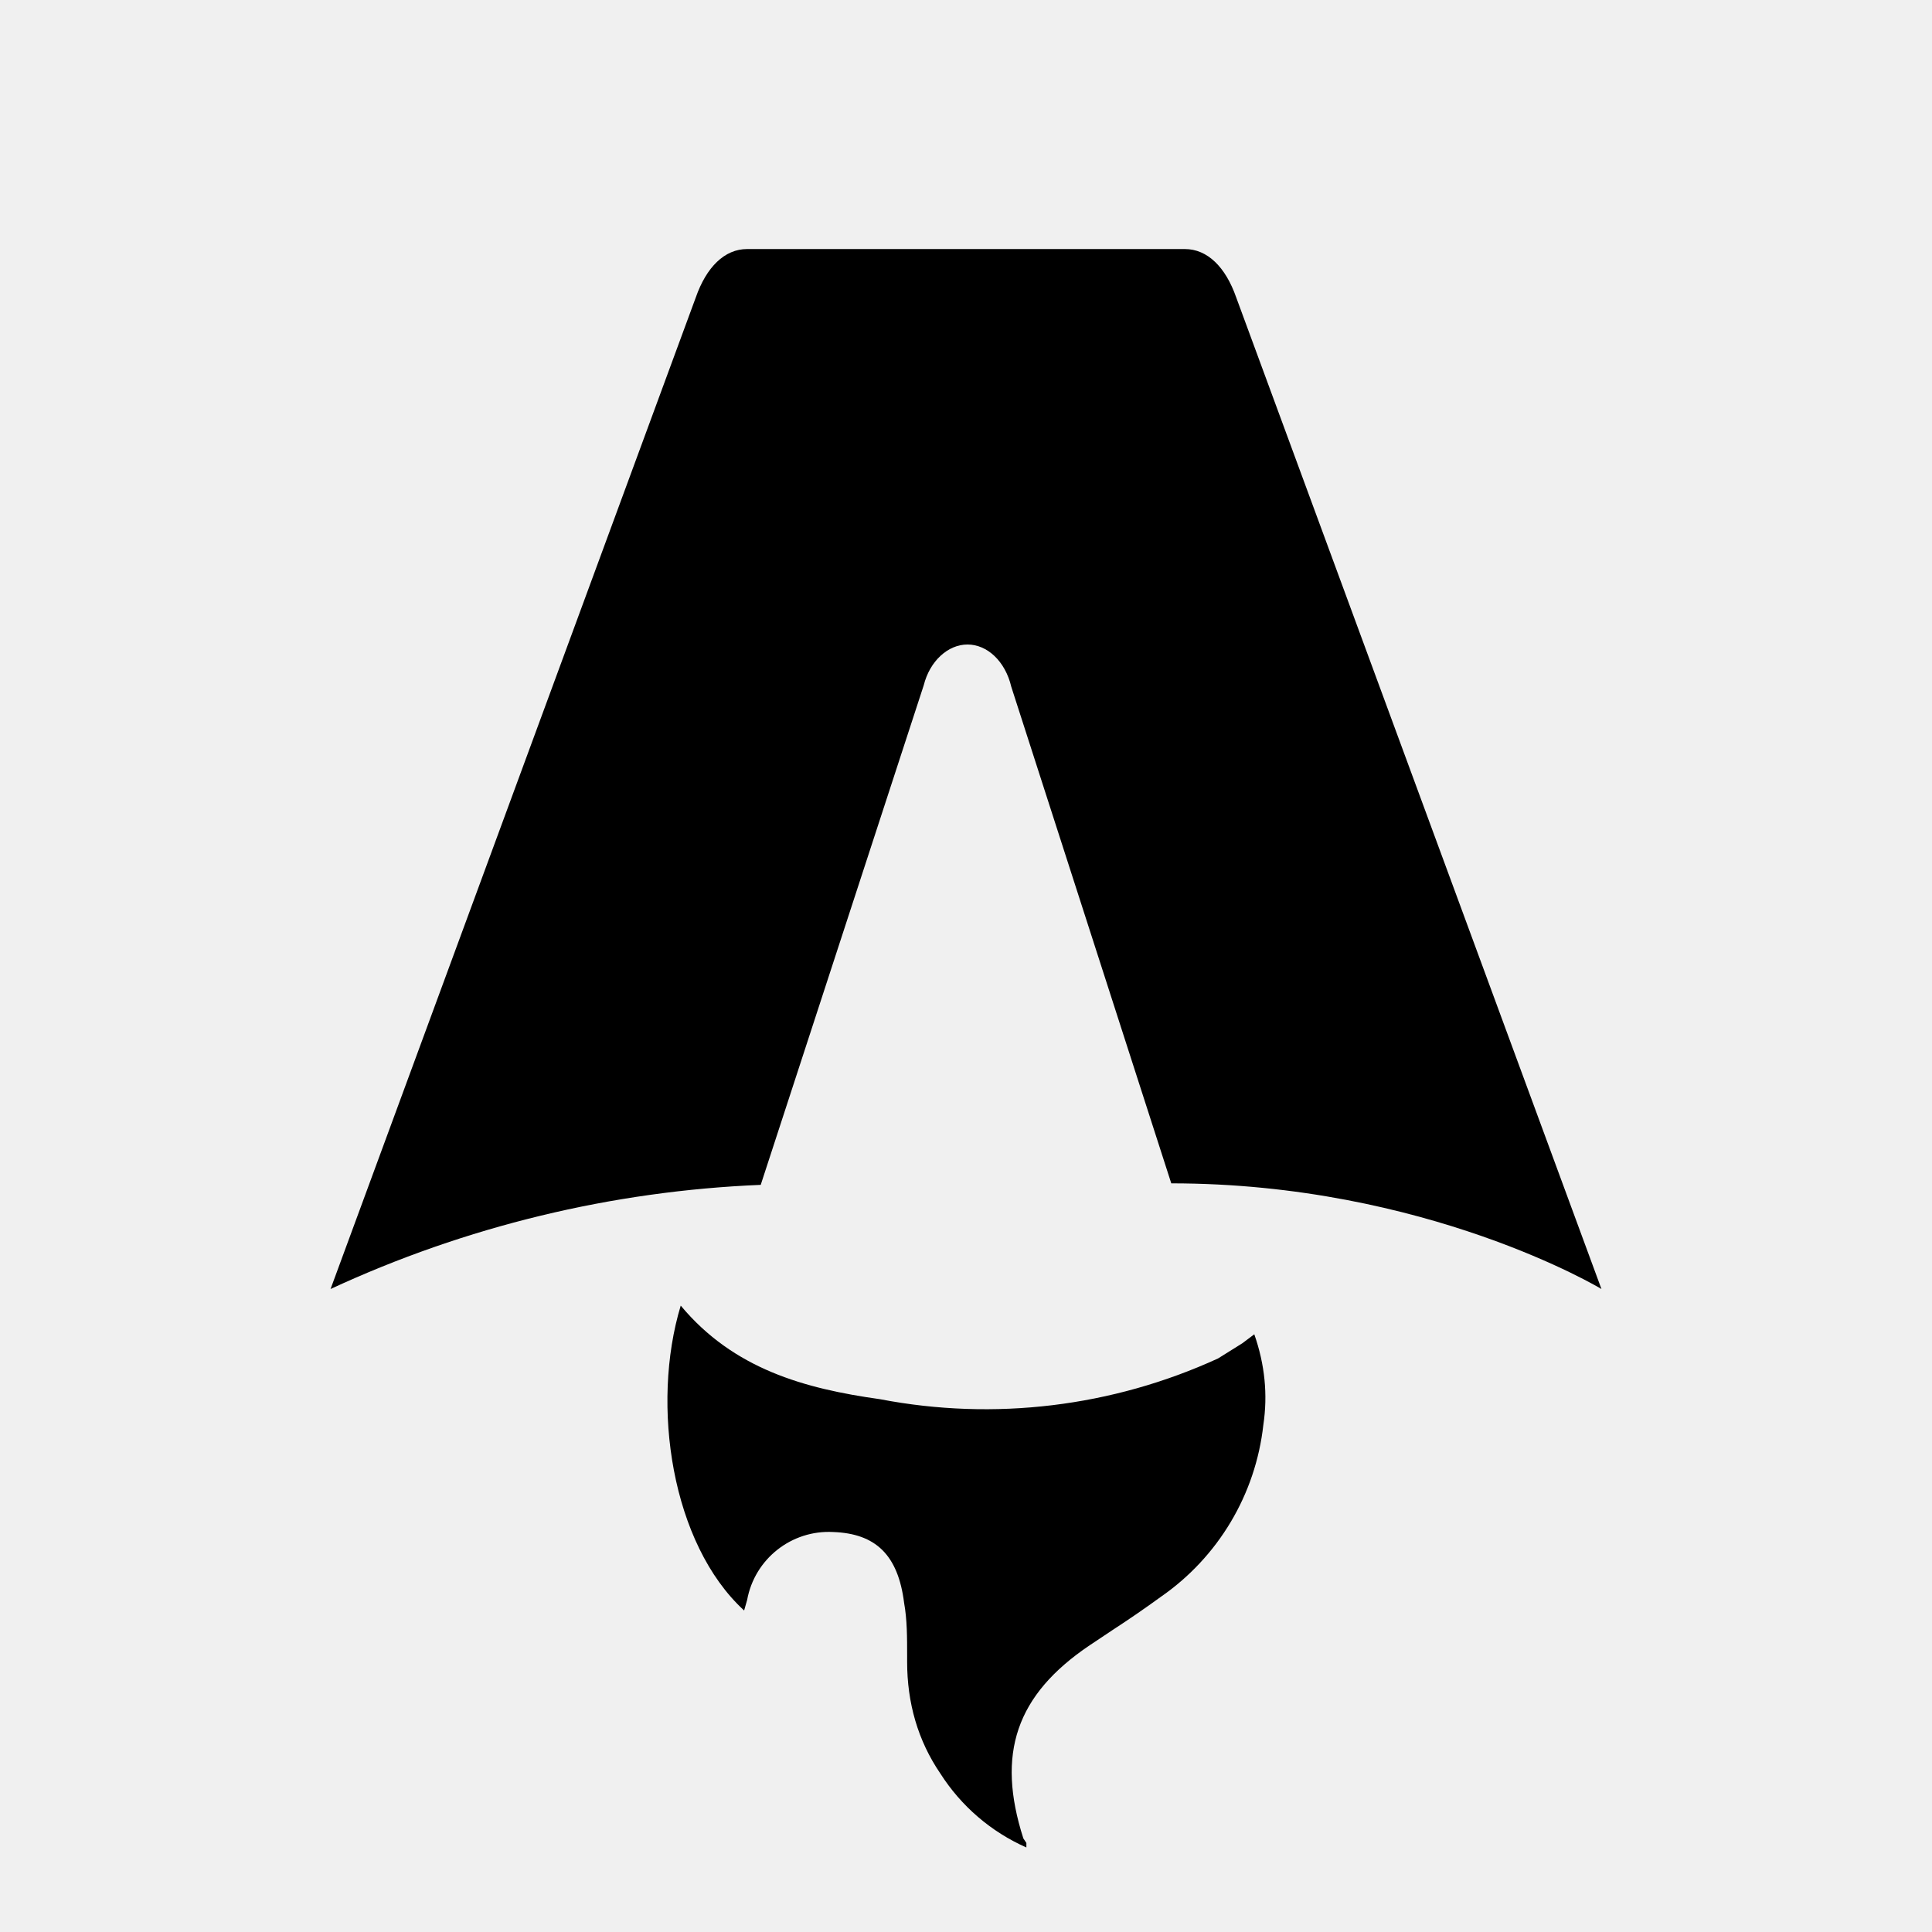
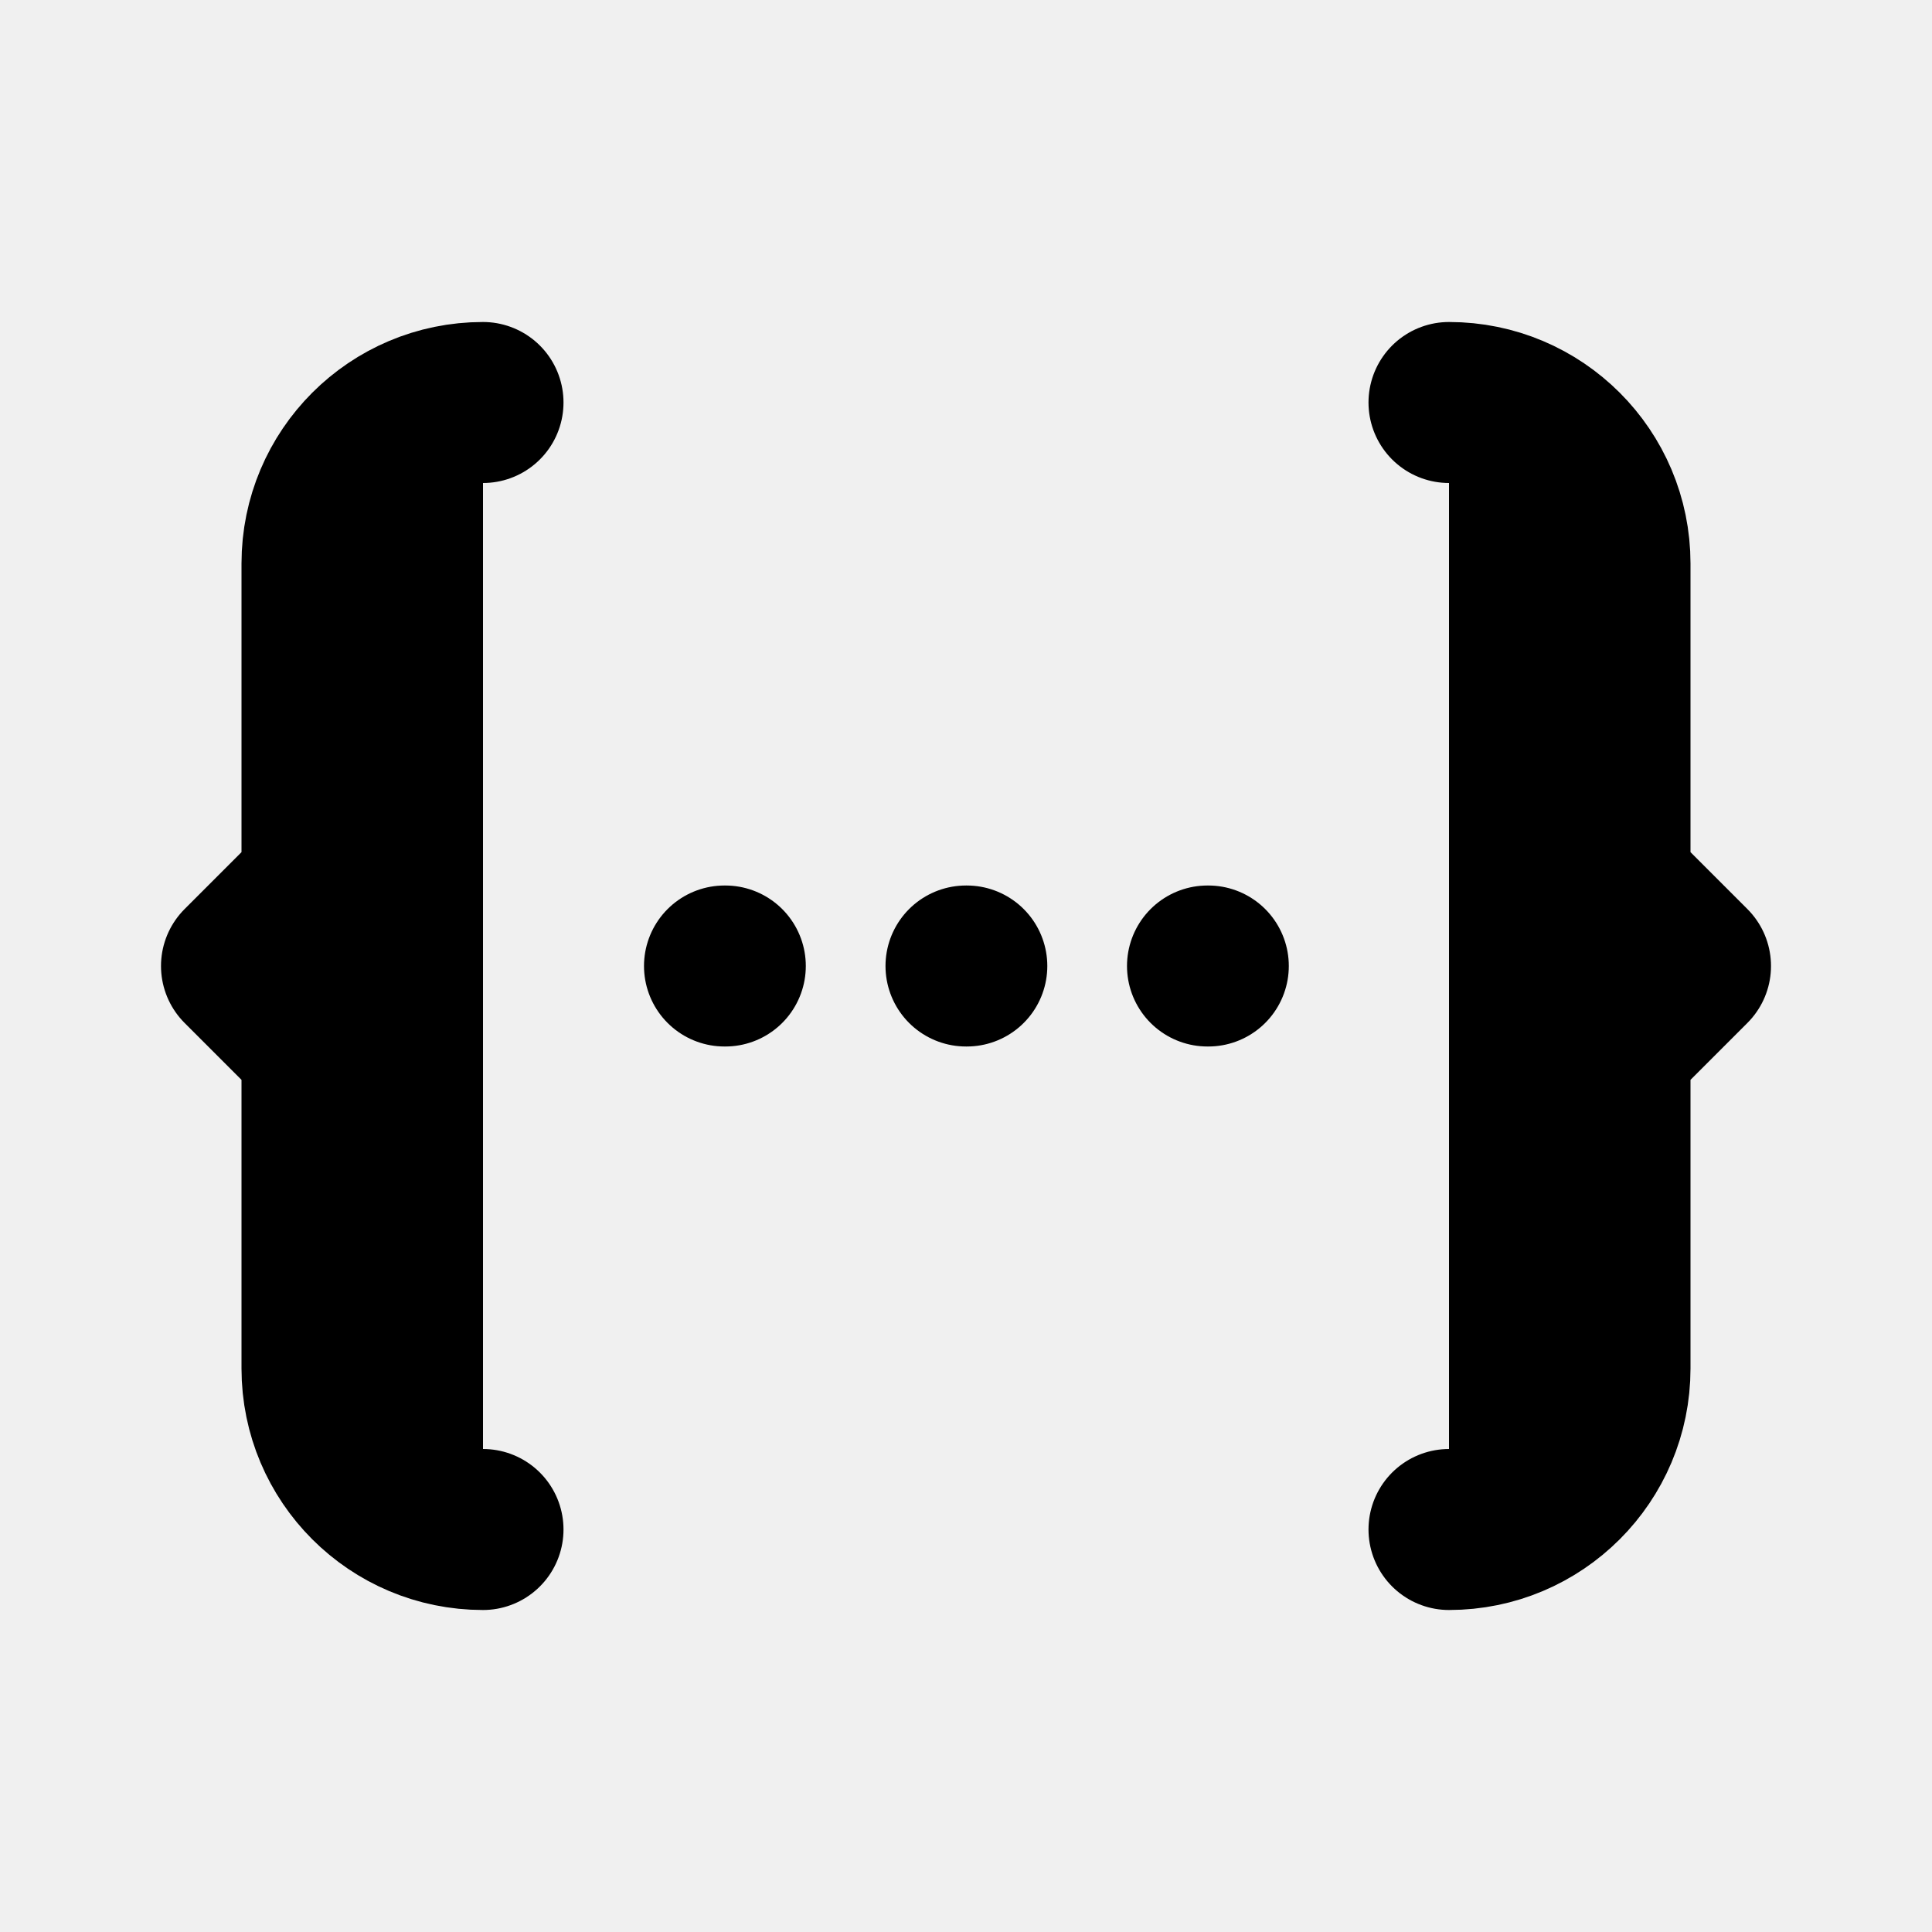
- <svg xmlns="http://www.w3.org/2000/svg" fill="none" viewBox="0 0 128 128">
-   <path d="M50.4 78.5a75.1 75.1 0 0 0-28.5 6.9l24.2-65.7c.7-2 1.9-3.2 3.4-3.2h29c1.5 0 2.7 1.2 3.4 3.2l24.2 65.7s-11.6-7-28.5-7L67 45.5c-.4-1.7-1.6-2.8-2.9-2.8-1.3 0-2.5 1.1-2.9 2.7L50.4 78.5Zm-1.1 28.2Zm-4.2-20.2c-2 6.6-.6 15.8 4.2 20.2a17.5 17.5 0 0 1 .2-.7 5.5 5.5 0 0 1 5.7-4.5c2.8.1 4.3 1.5 4.7 4.7.2 1.1.2 2.3.2 3.5v.4c0 2.7.7 5.2 2.2 7.4a13 13 0 0 0 5.7 4.9v-.3l-.2-.3c-1.8-5.6-.5-9.5 4.4-12.8l1.5-1a73 73 0 0 0 3.2-2.2 16 16 0 0 0 6.8-11.4c.3-2 .1-4-.6-6l-.8.6-1.6 1a37 37 0 0 1-22.4 2.7c-5-.7-9.7-2-13.2-6.2Z" />
+ <svg xmlns="http://www.w3.org/2000/svg" width="24" height="24" viewBox="0 0 24 24" stroke-width="2" stroke="currentColor" fill="currentColor" stroke-linecap="round" stroke-linejoin="round">
+   <path id="s" stroke="none" d="M0 0h24v24H0z" fill="none" />
+   <path d="M15 12h.01" />
+   <path d="M12 12h.01" />
+   <path d="M9 12h.01" />
+   <path d="M6 19a2 2 0 0 1 -2 -2v-4l-1 -1l1 -1v-4a2 2 0 0 1 2 -2" />
+   <path d="M18 19a2 2 0 0 0 2 -2v-4l1 -1l-1 -1v-4a2 2 0 0 0 -2 -2" />
  <style>
-         path { fill: #000; }
+         svg {
+             fill: #000;
+         }
+ 
        @media (prefers-color-scheme: dark) {
-             path { fill: #FFF; }
+             svg {
+                 color: #49b;
+             }
+ 
        }
    </style>
</svg>
